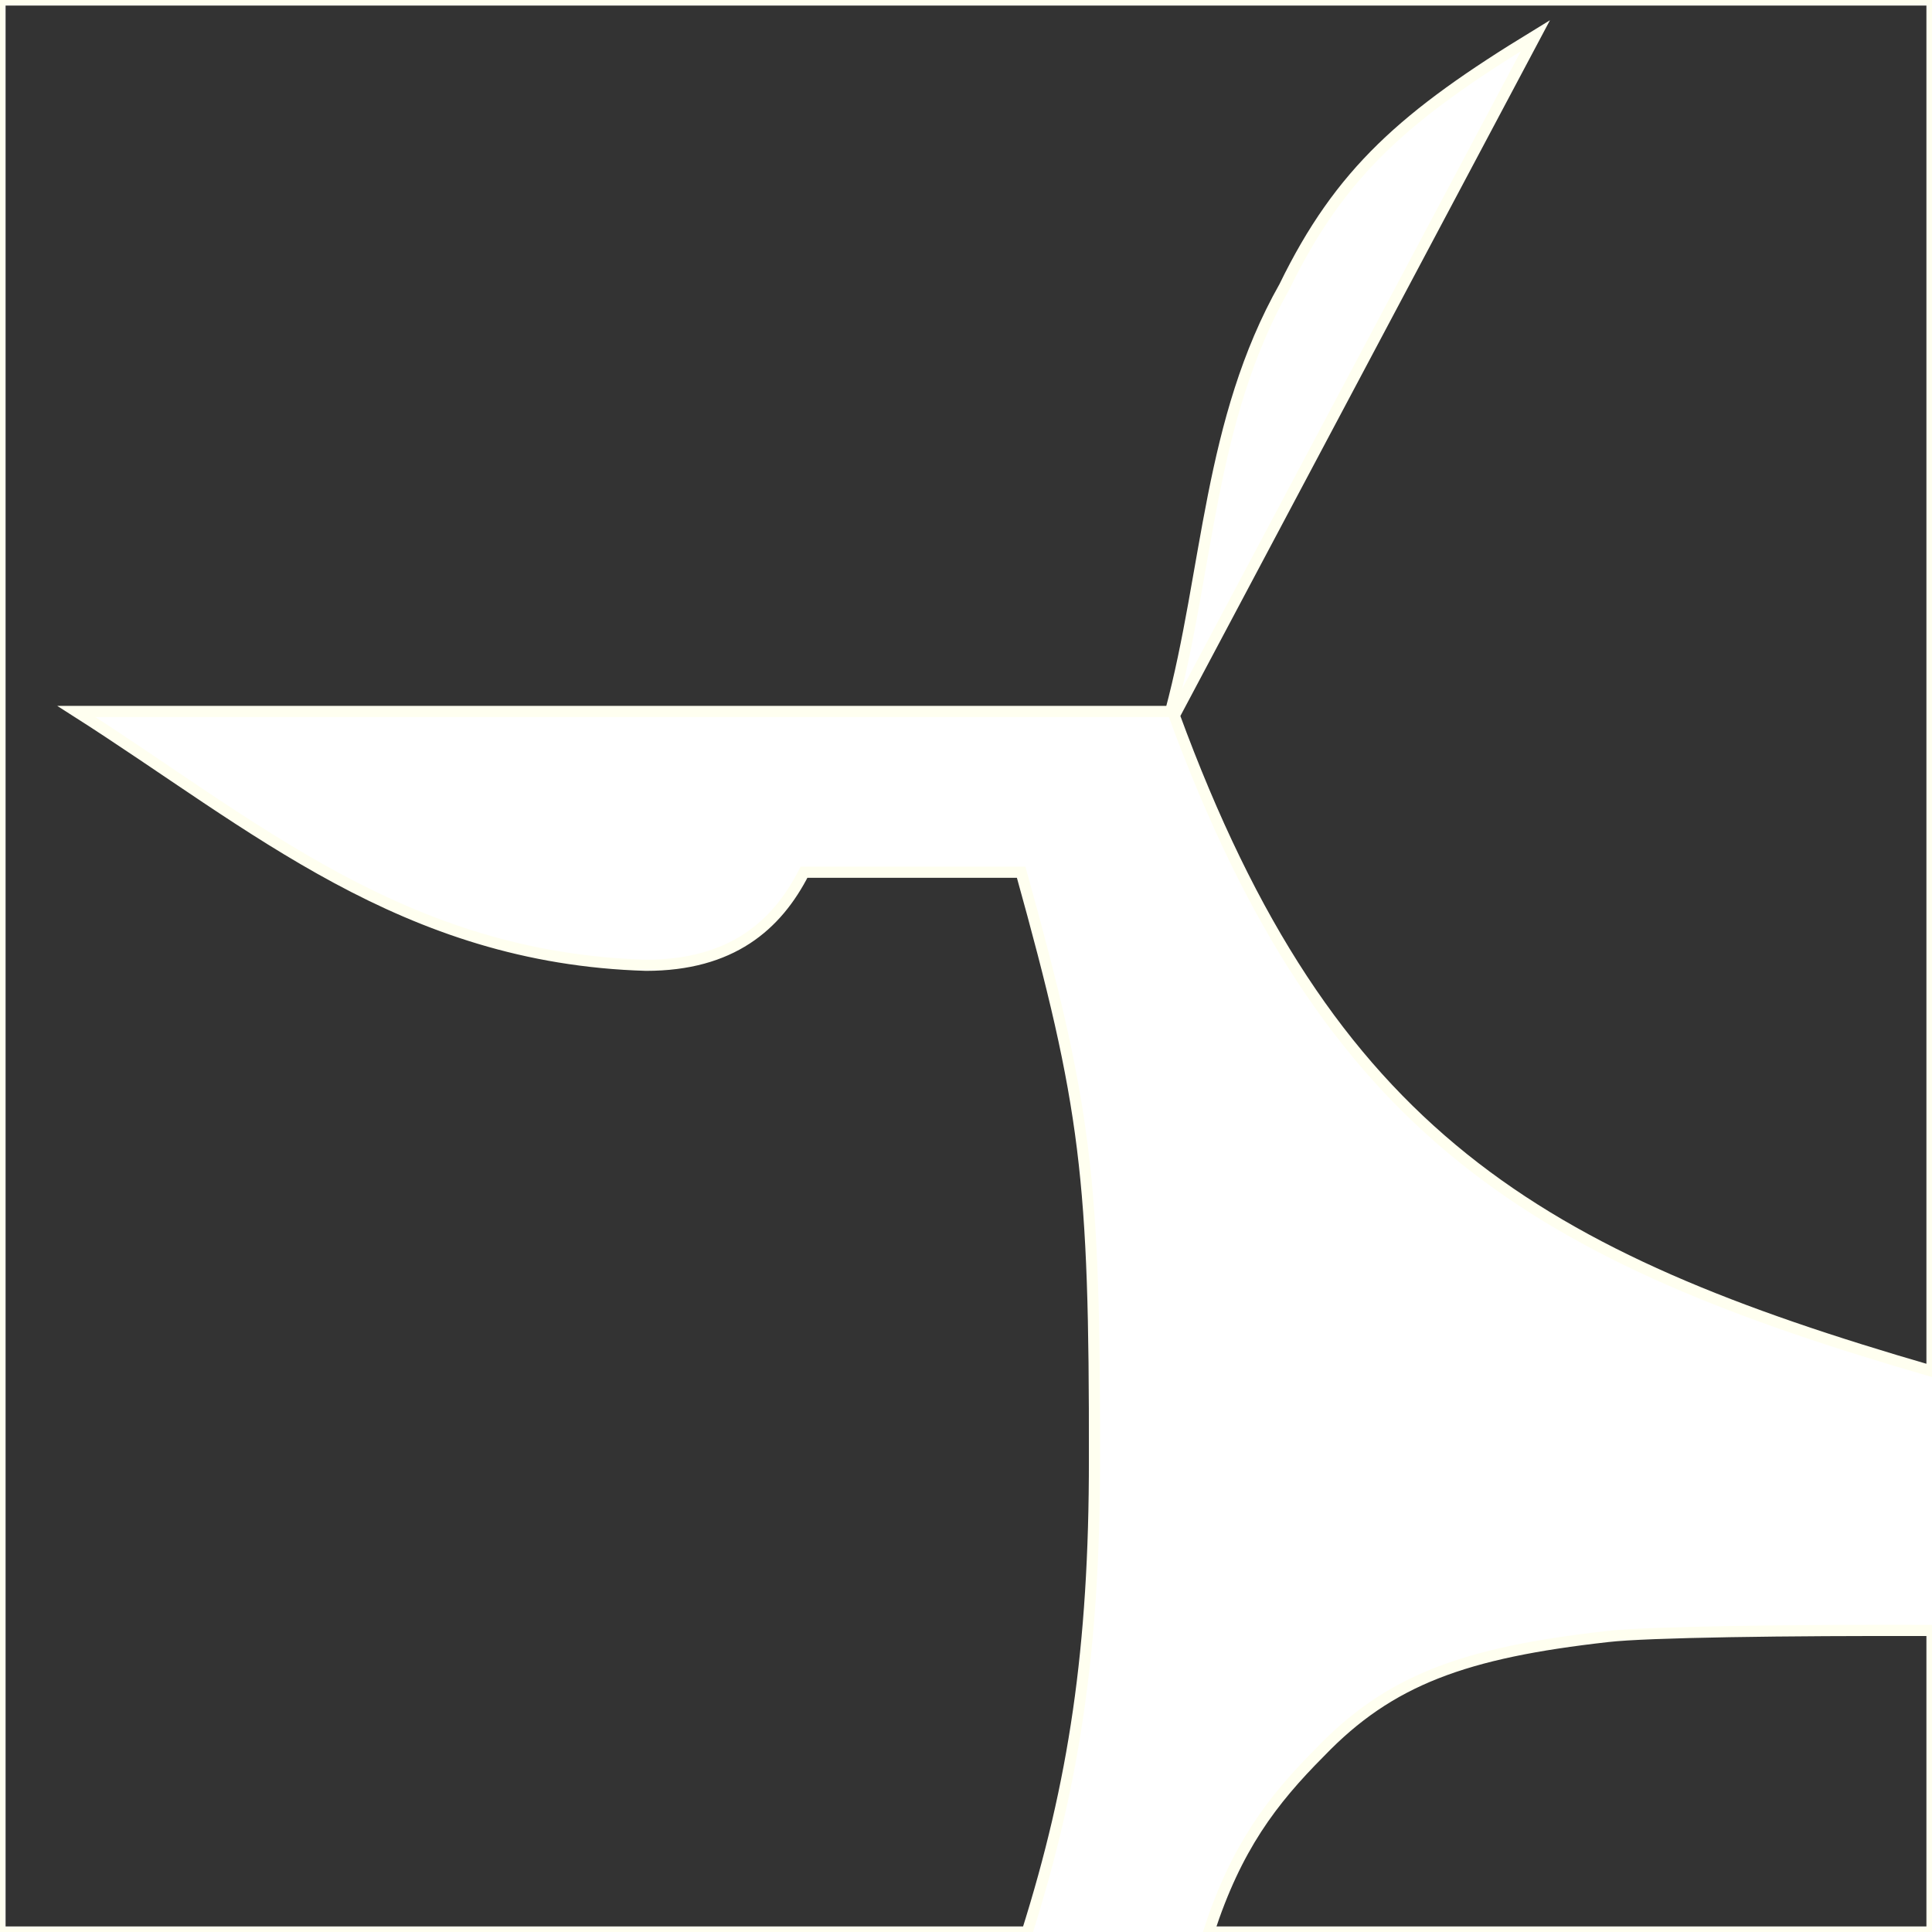
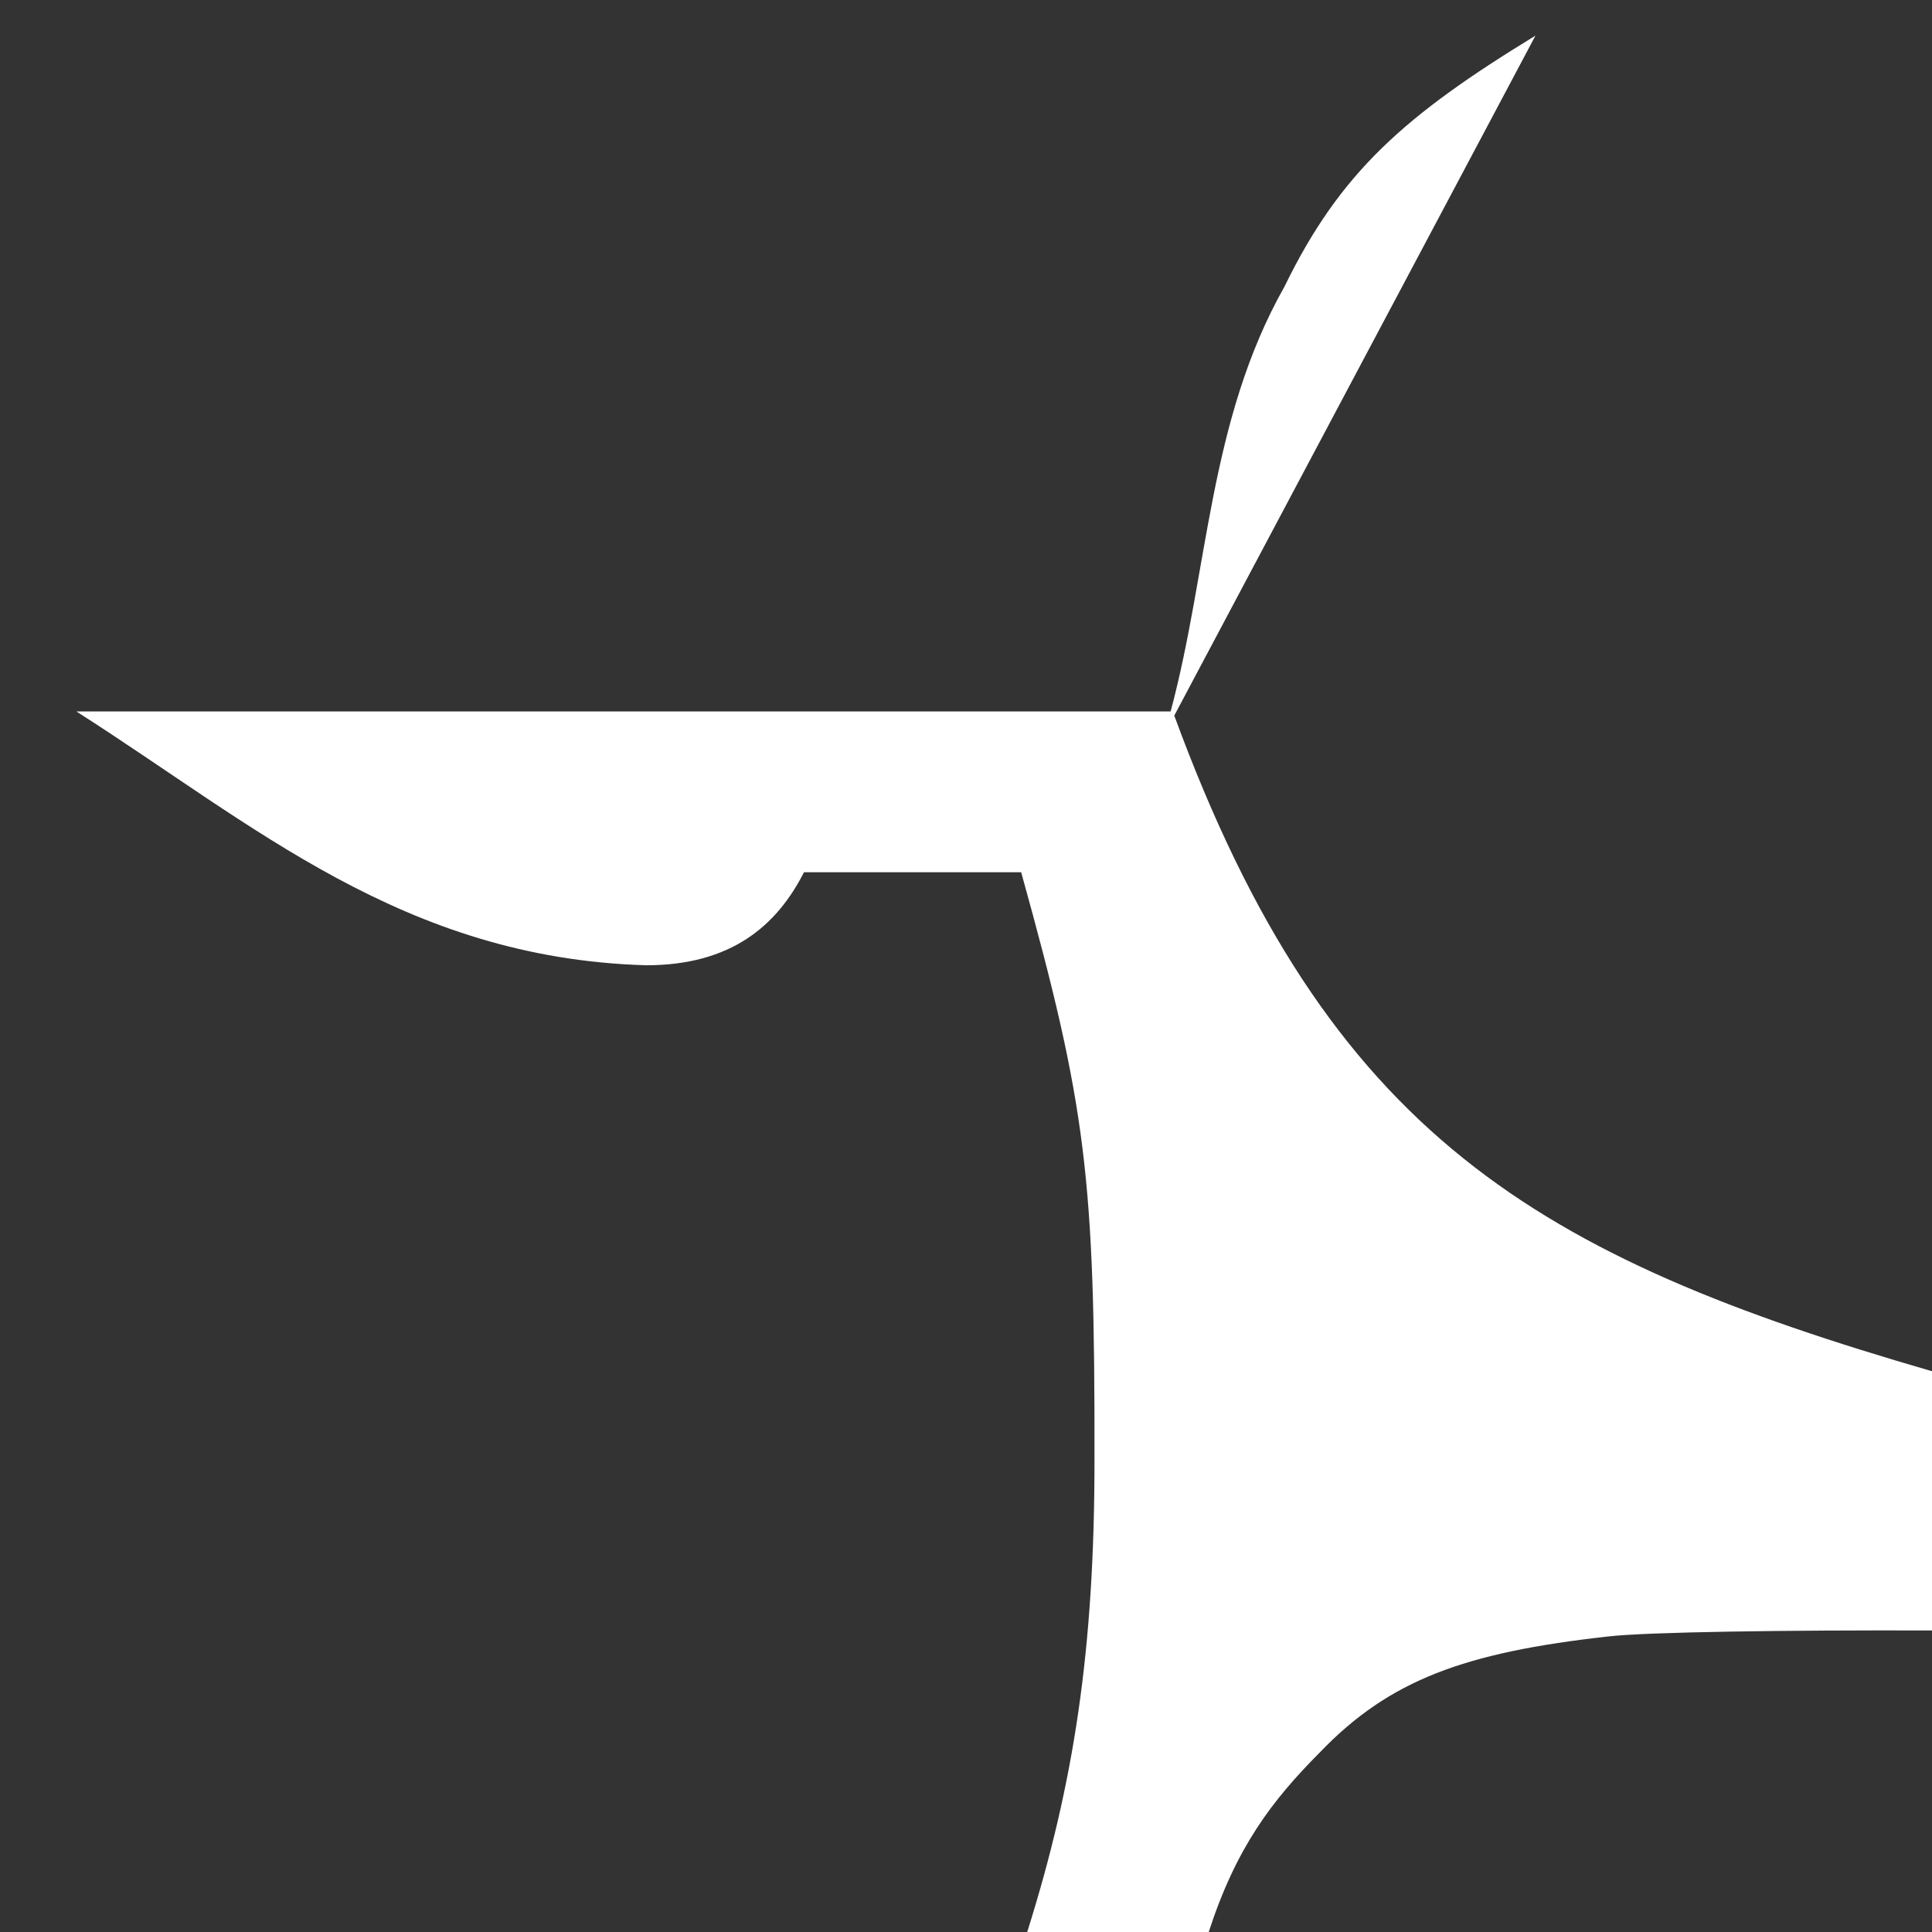
<svg xmlns="http://www.w3.org/2000/svg" width="173px" height="173px">
  <g>
    <rect fill="#FFFFFF" x="0" y="0" width="173" height="173" />
-     <path d="M173,122.787 L173,5.68434189e-14 L0,5.68434189e-14 L0,173 L91.981,173 C96.177,159.68 98.016,147.651 98.005,130.63 C98.038,105.493 97.3,99.166 91.439,78.102 L71.994,78.102 C69.553,82.9 65.47,86.435 57.852,86.435 C36.112,85.794 22.724,73.831 6.839,63.707 L6.839,63.707 L104.824,63.707 C108.221,51.027 108.226,37.677 115.017,25.666 C120.009,15.406 125.805,10.325 137.493,3.19 C126.712,23.486 115.931,43.781 105.149,64.077 C118.969,101.718 137.705,112.557 173,122.787 Z M173,145.999 L173,173 L108.234,173 C110.691,165.44 113.863,161.258 118.208,156.894 C124.438,150.412 131.172,147.971 143.967,146.54 C147.482,146.131 159.923,145.96 173,145.999 Z" stroke="#FFFFF0" fill="#333333" />
+     <path d="M173,122.787 L173,5.68434189e-14 L0,5.68434189e-14 L0,173 L91.981,173 C96.177,159.68 98.016,147.651 98.005,130.63 C98.038,105.493 97.3,99.166 91.439,78.102 L71.994,78.102 C69.553,82.9 65.47,86.435 57.852,86.435 C36.112,85.794 22.724,73.831 6.839,63.707 L6.839,63.707 L104.824,63.707 C108.221,51.027 108.226,37.677 115.017,25.666 C120.009,15.406 125.805,10.325 137.493,3.19 C126.712,23.486 115.931,43.781 105.149,64.077 C118.969,101.718 137.705,112.557 173,122.787 Z M173,145.999 L173,173 L108.234,173 C110.691,165.44 113.863,161.258 118.208,156.894 C124.438,150.412 131.172,147.971 143.967,146.54 C147.482,146.131 159.923,145.96 173,145.999 Z" fill="#333333" />
  </g>
</svg>
